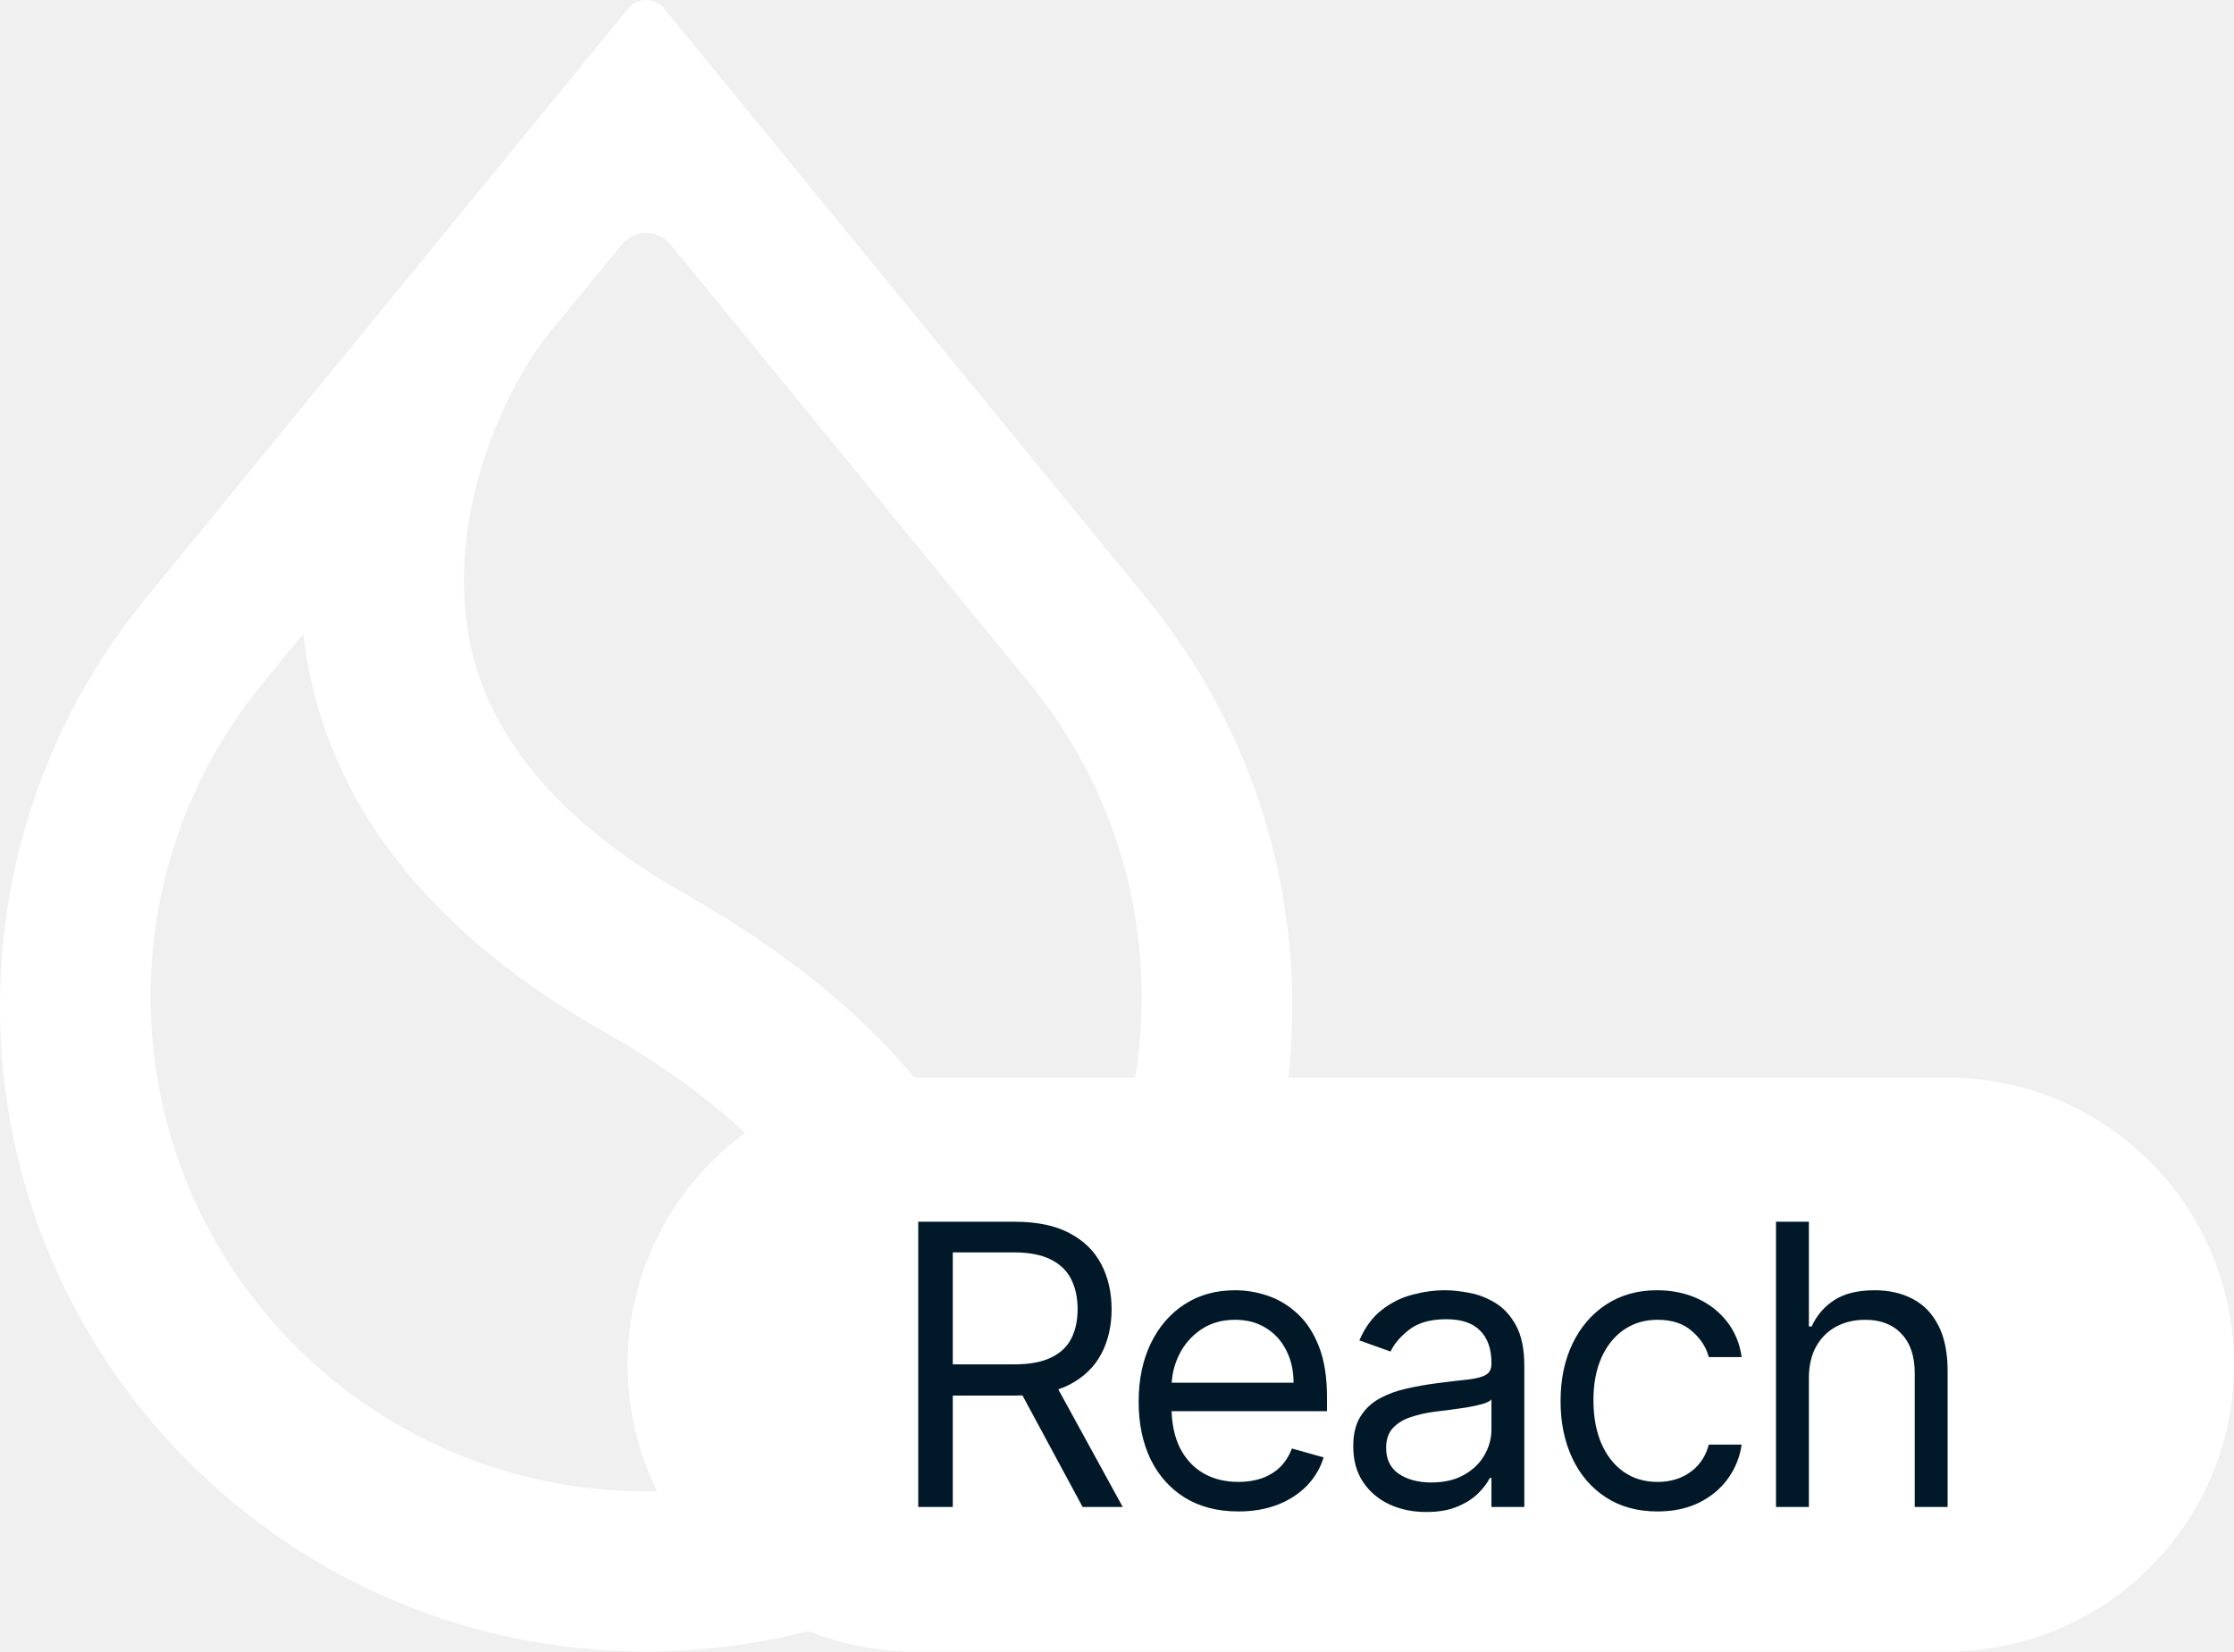
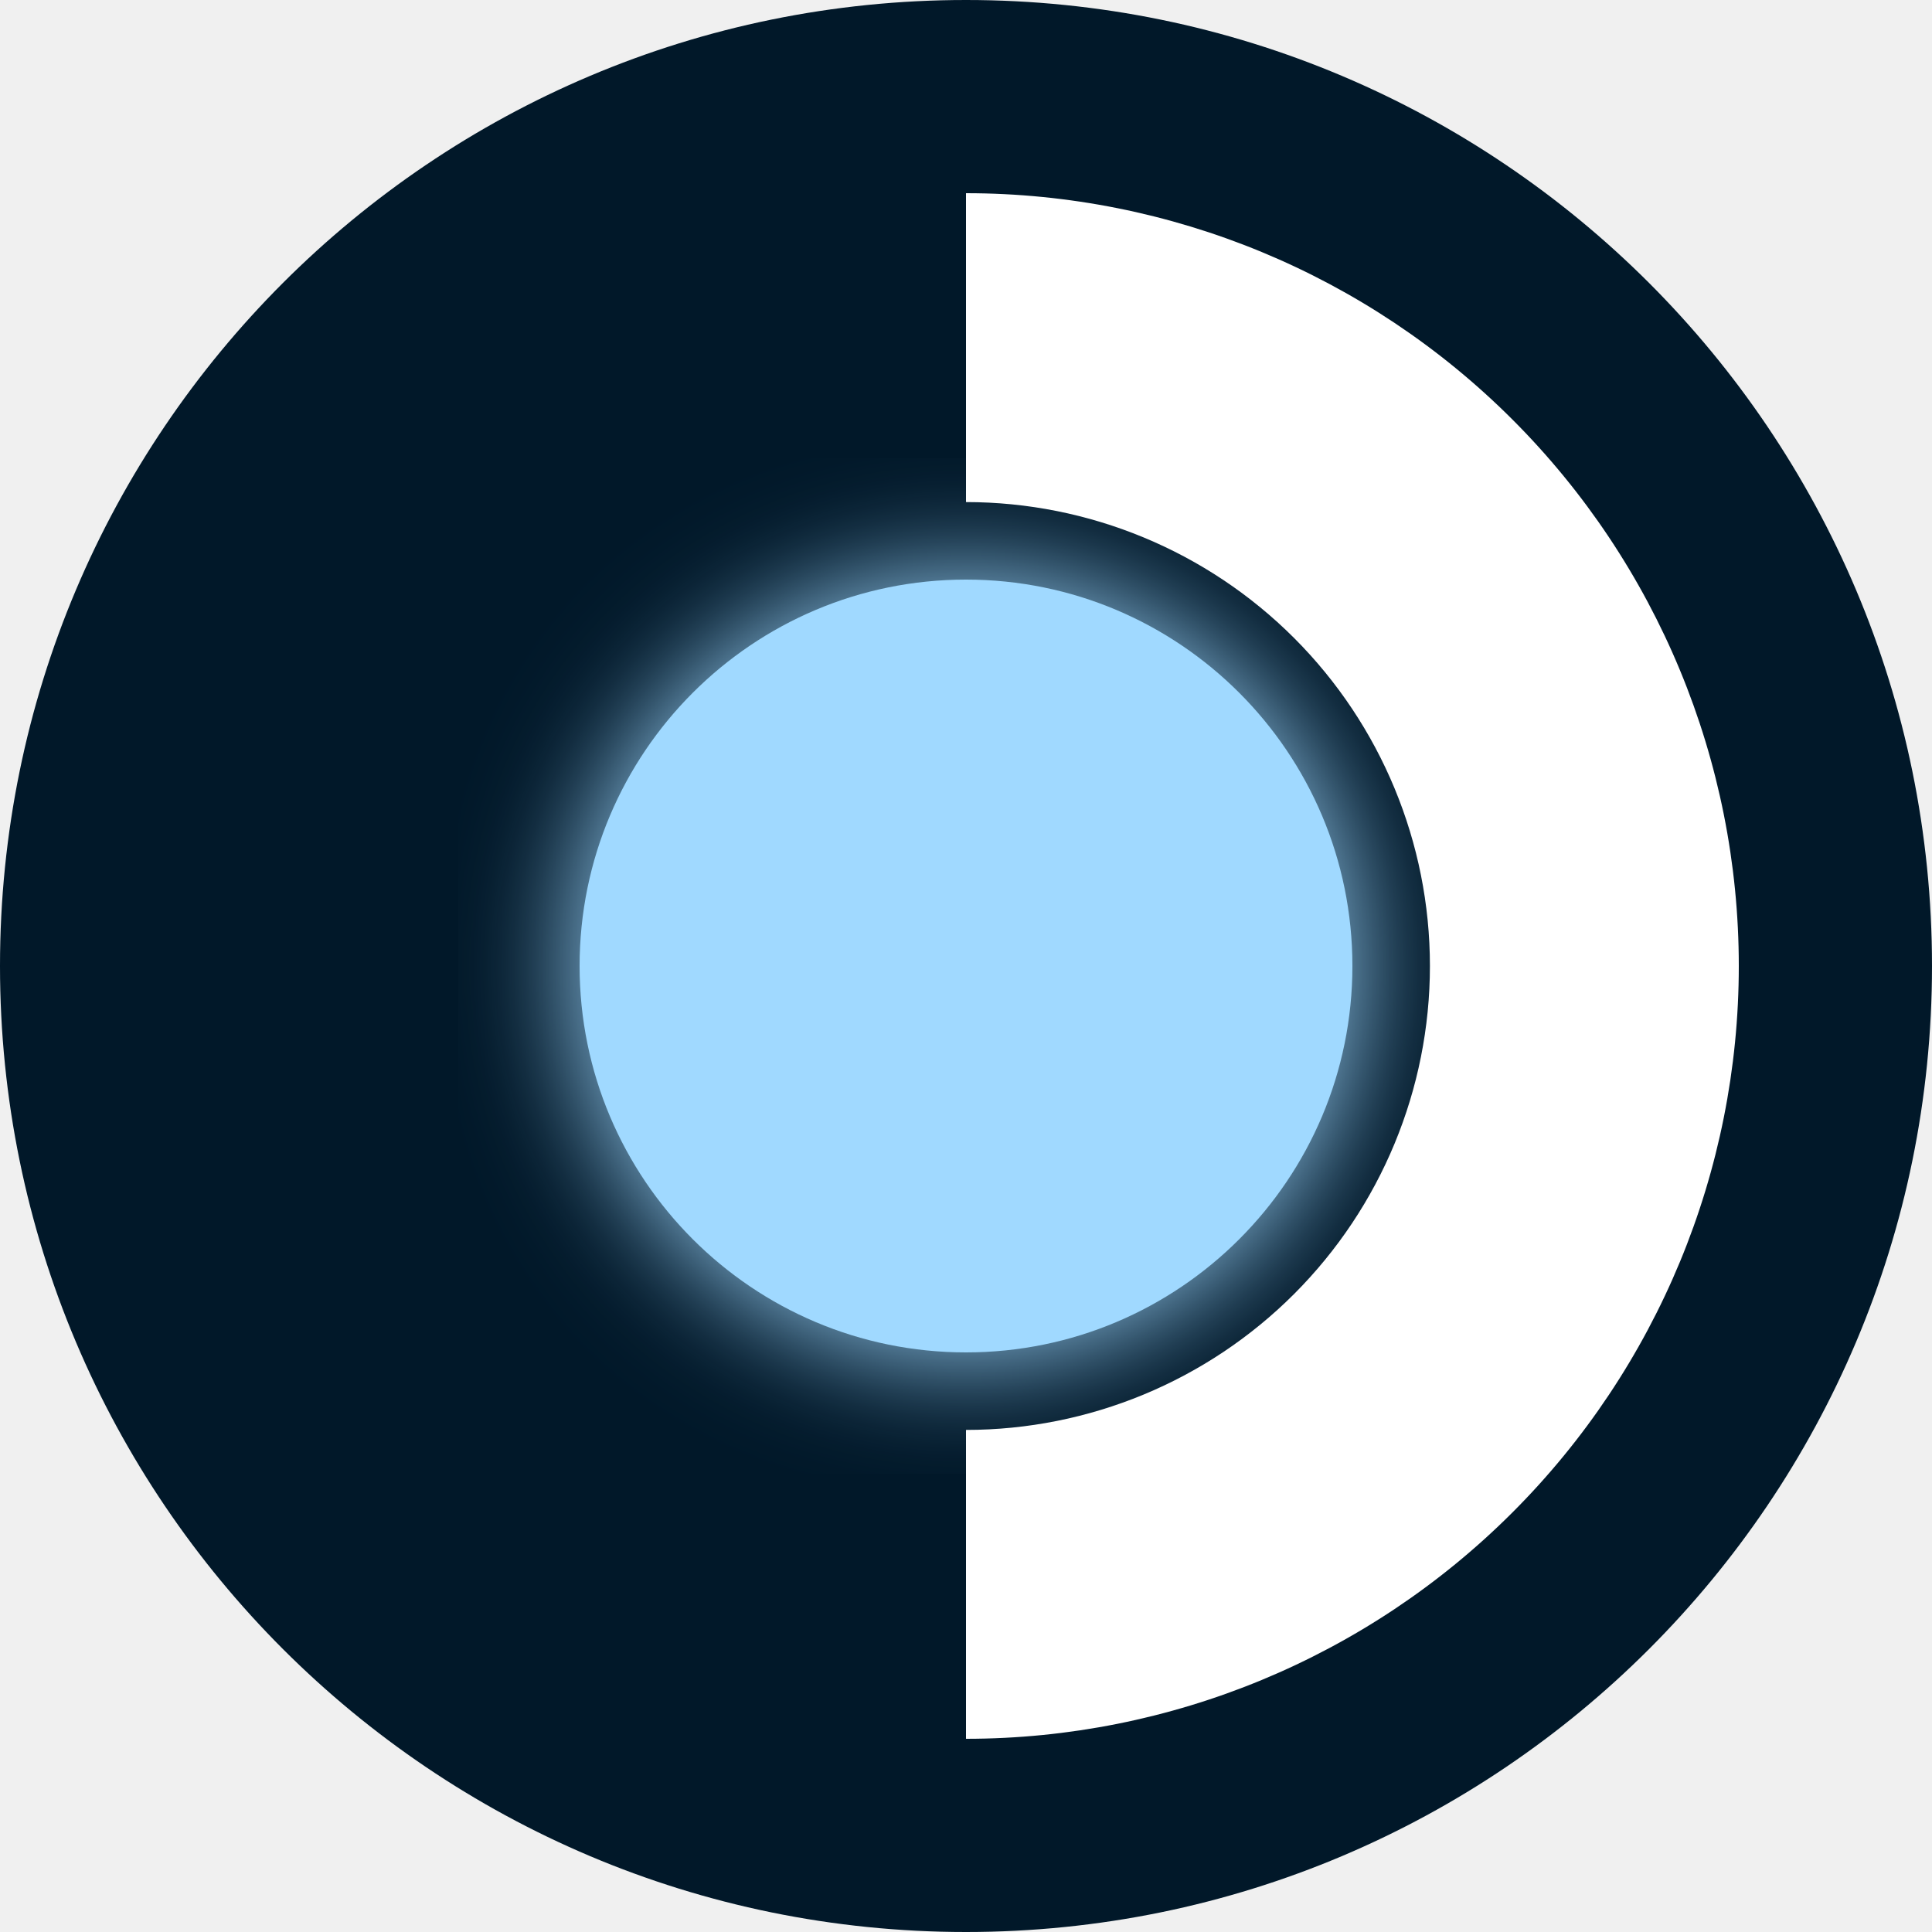
- <svg xmlns="http://www.w3.org/2000/svg" width="541" height="400" viewBox="0 0 541 400" fill="none">
-   <g clip-path="url(#clip0_109_312)">
-     <path fill-rule="evenodd" clip-rule="evenodd" d="M250.404 166.825L250.397 166.842C266.716 187.304 276.467 213.22 276.467 241.408C276.467 270.016 266.423 296.284 249.665 316.884L248.221 318.658L247.839 316.404C247.514 314.487 247.131 312.551 246.687 310.6C238.299 273.749 210.973 242.149 165.997 216.563C135.625 199.333 118.241 178.585 113.676 155.012C110.729 139.769 112.921 124.458 117.156 111.343C121.39 98.234 127.688 87.249 133.039 80.636L133.042 80.632L150.538 59.239C153.606 55.487 159.349 55.487 162.417 59.239L250.404 166.825ZM278.077 145.451L278.08 145.443L160.811 2.053C158.572 -0.684 154.381 -0.684 152.142 2.053L34.872 145.444L34.875 145.452L34.494 145.926C12.914 172.704 0 206.735 0 243.779C0 330.056 70.055 400 156.477 400C242.898 400 312.953 330.056 312.953 243.779C312.953 206.735 300.039 172.704 278.46 145.926L278.077 145.451ZM62.931 166.363L62.936 166.357L73.425 153.531L73.742 155.899C73.993 157.775 74.297 159.66 74.659 161.553C81.445 197.163 105.69 226.854 146.224 249.85C181.458 269.902 201.972 292.962 207.883 318.252C210.349 328.807 210.788 339.19 209.721 348.27L209.654 348.832L209.146 349.08C193.244 356.849 175.367 361.21 156.473 361.21C90.204 361.21 36.479 307.574 36.479 241.408C36.479 213.001 46.383 186.898 62.931 166.363Z" fill="white" />
-     <rect x="152" y="261" width="389" height="139" rx="69.5" fill="white" />
-     <path d="M222.366 365V295.909H245.712C251.109 295.909 255.54 296.831 259.004 298.675C262.467 300.497 265.031 303.005 266.695 306.199C268.36 309.392 269.192 313.024 269.192 317.095C269.192 321.166 268.36 324.776 266.695 327.924C265.031 331.073 262.478 333.547 259.037 335.346C255.596 337.123 251.199 338.011 245.847 338.011H226.955V330.455H245.577C249.265 330.455 252.234 329.915 254.483 328.835C256.754 327.756 258.396 326.226 259.408 324.247C260.443 322.246 260.96 319.862 260.96 317.095C260.96 314.329 260.443 311.911 259.408 309.842C258.374 307.773 256.721 306.176 254.449 305.051C252.178 303.904 249.175 303.331 245.442 303.331H230.733V365H222.366ZM254.888 333.963L271.891 365H262.175L245.442 333.963H254.888ZM299.898 366.08C294.905 366.08 290.598 364.978 286.977 362.773C283.378 360.547 280.601 357.443 278.644 353.462C276.71 349.459 275.743 344.804 275.743 339.496C275.743 334.188 276.71 329.51 278.644 325.462C280.601 321.391 283.322 318.22 286.808 315.948C290.317 313.654 294.41 312.507 299.088 312.507C301.787 312.507 304.452 312.957 307.083 313.857C309.715 314.756 312.11 316.218 314.269 318.242C316.428 320.244 318.149 322.898 319.431 326.204C320.713 329.51 321.354 333.581 321.354 338.416V341.79H281.411V334.908H313.257C313.257 331.984 312.672 329.375 311.503 327.081C310.356 324.787 308.714 322.976 306.577 321.65C304.463 320.323 301.967 319.659 299.088 319.659C295.917 319.659 293.173 320.446 290.857 322.021C288.563 323.572 286.797 325.597 285.56 328.093C284.323 330.589 283.705 333.266 283.705 336.122V340.71C283.705 344.624 284.379 347.941 285.729 350.662C287.101 353.361 289.001 355.419 291.43 356.836C293.859 358.23 296.682 358.928 299.898 358.928C301.989 358.928 303.879 358.635 305.565 358.05C307.275 357.443 308.748 356.544 309.985 355.352C311.222 354.137 312.178 352.63 312.852 350.831L320.544 352.99C319.734 355.599 318.374 357.893 316.462 359.872C314.55 361.829 312.189 363.358 309.378 364.46C306.566 365.54 303.406 366.08 299.898 366.08ZM345.388 366.214C342.105 366.214 339.125 365.596 336.448 364.359C333.772 363.1 331.647 361.289 330.072 358.928C328.498 356.544 327.711 353.665 327.711 350.291C327.711 347.322 328.296 344.916 329.465 343.072C330.635 341.205 332.198 339.743 334.154 338.686C336.111 337.629 338.27 336.842 340.632 336.325C343.016 335.785 345.411 335.357 347.817 335.043C350.966 334.638 353.519 334.334 355.475 334.132C357.455 333.907 358.894 333.536 359.794 333.018C360.716 332.501 361.177 331.602 361.177 330.32V330.05C361.177 326.721 360.266 324.135 358.444 322.29C356.645 320.446 353.912 319.524 350.246 319.524C346.445 319.524 343.466 320.356 341.306 322.021C339.147 323.685 337.629 325.462 336.752 327.351L329.195 324.652C330.545 321.503 332.344 319.052 334.593 317.298C336.865 315.521 339.338 314.284 342.015 313.587C344.714 312.867 347.368 312.507 349.977 312.507C351.641 312.507 353.553 312.71 355.712 313.114C357.893 313.497 359.996 314.295 362.02 315.51C364.067 316.724 365.765 318.557 367.114 321.009C368.464 323.46 369.138 326.744 369.138 330.859V365H361.177V357.983H360.772C360.232 359.107 359.333 360.311 358.073 361.593C356.814 362.875 355.138 363.965 353.046 364.865C350.955 365.765 348.402 366.214 345.388 366.214ZM346.603 359.062C349.752 359.062 352.405 358.444 354.565 357.207C356.746 355.97 358.388 354.373 359.49 352.417C360.615 350.46 361.177 348.402 361.177 346.243V338.956C360.839 339.361 360.097 339.732 358.95 340.069C357.826 340.384 356.521 340.665 355.037 340.913C353.575 341.138 352.147 341.34 350.752 341.52C349.381 341.677 348.267 341.812 347.413 341.925C345.343 342.195 343.409 342.633 341.61 343.24C339.833 343.825 338.394 344.714 337.292 345.906C336.212 347.075 335.673 348.672 335.673 350.696C335.673 353.462 336.696 355.554 338.742 356.971C340.812 358.365 343.432 359.062 346.603 359.062ZM401.396 366.08C396.538 366.08 392.355 364.933 388.847 362.638C385.338 360.344 382.639 357.185 380.75 353.159C378.861 349.133 377.916 344.534 377.916 339.361C377.916 334.098 378.883 329.454 380.817 325.428C382.774 321.38 385.495 318.22 388.981 315.948C392.49 313.654 396.583 312.507 401.261 312.507C404.905 312.507 408.188 313.182 411.112 314.531C414.036 315.881 416.431 317.77 418.298 320.199C420.165 322.628 421.323 325.462 421.773 328.7H413.811C413.204 326.339 411.854 324.247 409.763 322.425C407.694 320.581 404.905 319.659 401.396 319.659C398.293 319.659 395.571 320.469 393.232 322.088C390.916 323.685 389.105 325.945 387.801 328.869C386.519 331.77 385.878 335.178 385.878 339.091C385.878 343.094 386.508 346.58 387.767 349.549C389.049 352.518 390.848 354.823 393.165 356.465C395.504 358.107 398.248 358.928 401.396 358.928C403.465 358.928 405.343 358.568 407.03 357.848C408.717 357.128 410.145 356.094 411.315 354.744C412.484 353.395 413.316 351.776 413.811 349.886H421.773C421.323 352.945 420.21 355.7 418.433 358.152C416.679 360.581 414.351 362.515 411.45 363.954C408.571 365.371 405.22 366.08 401.396 366.08ZM438.048 333.828V365H430.087V295.909H438.048V321.278H438.723C439.937 318.602 441.759 316.477 444.188 314.902C446.64 313.306 449.901 312.507 453.971 312.507C457.502 312.507 460.595 313.216 463.249 314.632C465.903 316.027 467.961 318.175 469.422 321.076C470.907 323.955 471.649 327.621 471.649 332.074V365H463.687V332.614C463.687 328.498 462.619 325.315 460.482 323.066C458.368 320.795 455.433 319.659 451.677 319.659C449.069 319.659 446.73 320.21 444.66 321.312C442.614 322.414 440.994 324.022 439.802 326.136C438.633 328.25 438.048 330.814 438.048 333.828Z" fill="#011829" />
+ <svg xmlns="http://www.w3.org/2000/svg" width="400" height="400" viewBox="0 0 400 400" fill="none">
+   <rect width="400" height="400" rx="200" fill="#011829" />
+   <g filter="url(#filter0_f_137_344)">
+     <circle cx="200" cy="200" r="80" fill="#A0D9FF" />
  </g>
+   <circle cx="200" cy="200" r="80" fill="#A0D9FF" />
+   <path d="M200 360C242.435 360 283.131 343.143 313.137 313.137C343.143 283.131 360 242.435 360 200C360 157.565 343.143 116.869 313.137 86.863C283.131 56.857 242.435 40 200 40L200 103.95C225.474 103.95 249.905 114.069 267.918 132.082C285.931 150.095 296.051 174.526 296.05 200C296.05 225.474 285.931 249.905 267.918 267.918C249.905 285.931 225.474 296.051 200 296.05L200 360Z" fill="white" />
  <defs>
-     <clipPath id="clip0_109_312">
-       <rect width="541" height="400" fill="white" />
-     </clipPath>
+     <filter id="filter0_f_137_344" x="95" y="95" width="210" height="210" filterUnits="userSpaceOnUse" color-interpolation-filters="sRGB">
+       <feFlood flood-opacity="0" result="BackgroundImageFix" />
+       <feBlend mode="normal" in="SourceGraphic" in2="BackgroundImageFix" result="shape" />
+       <feGaussianBlur stdDeviation="12.5" result="effect1_foregroundBlur_137_344" />
+     </filter>
  </defs>
</svg>
